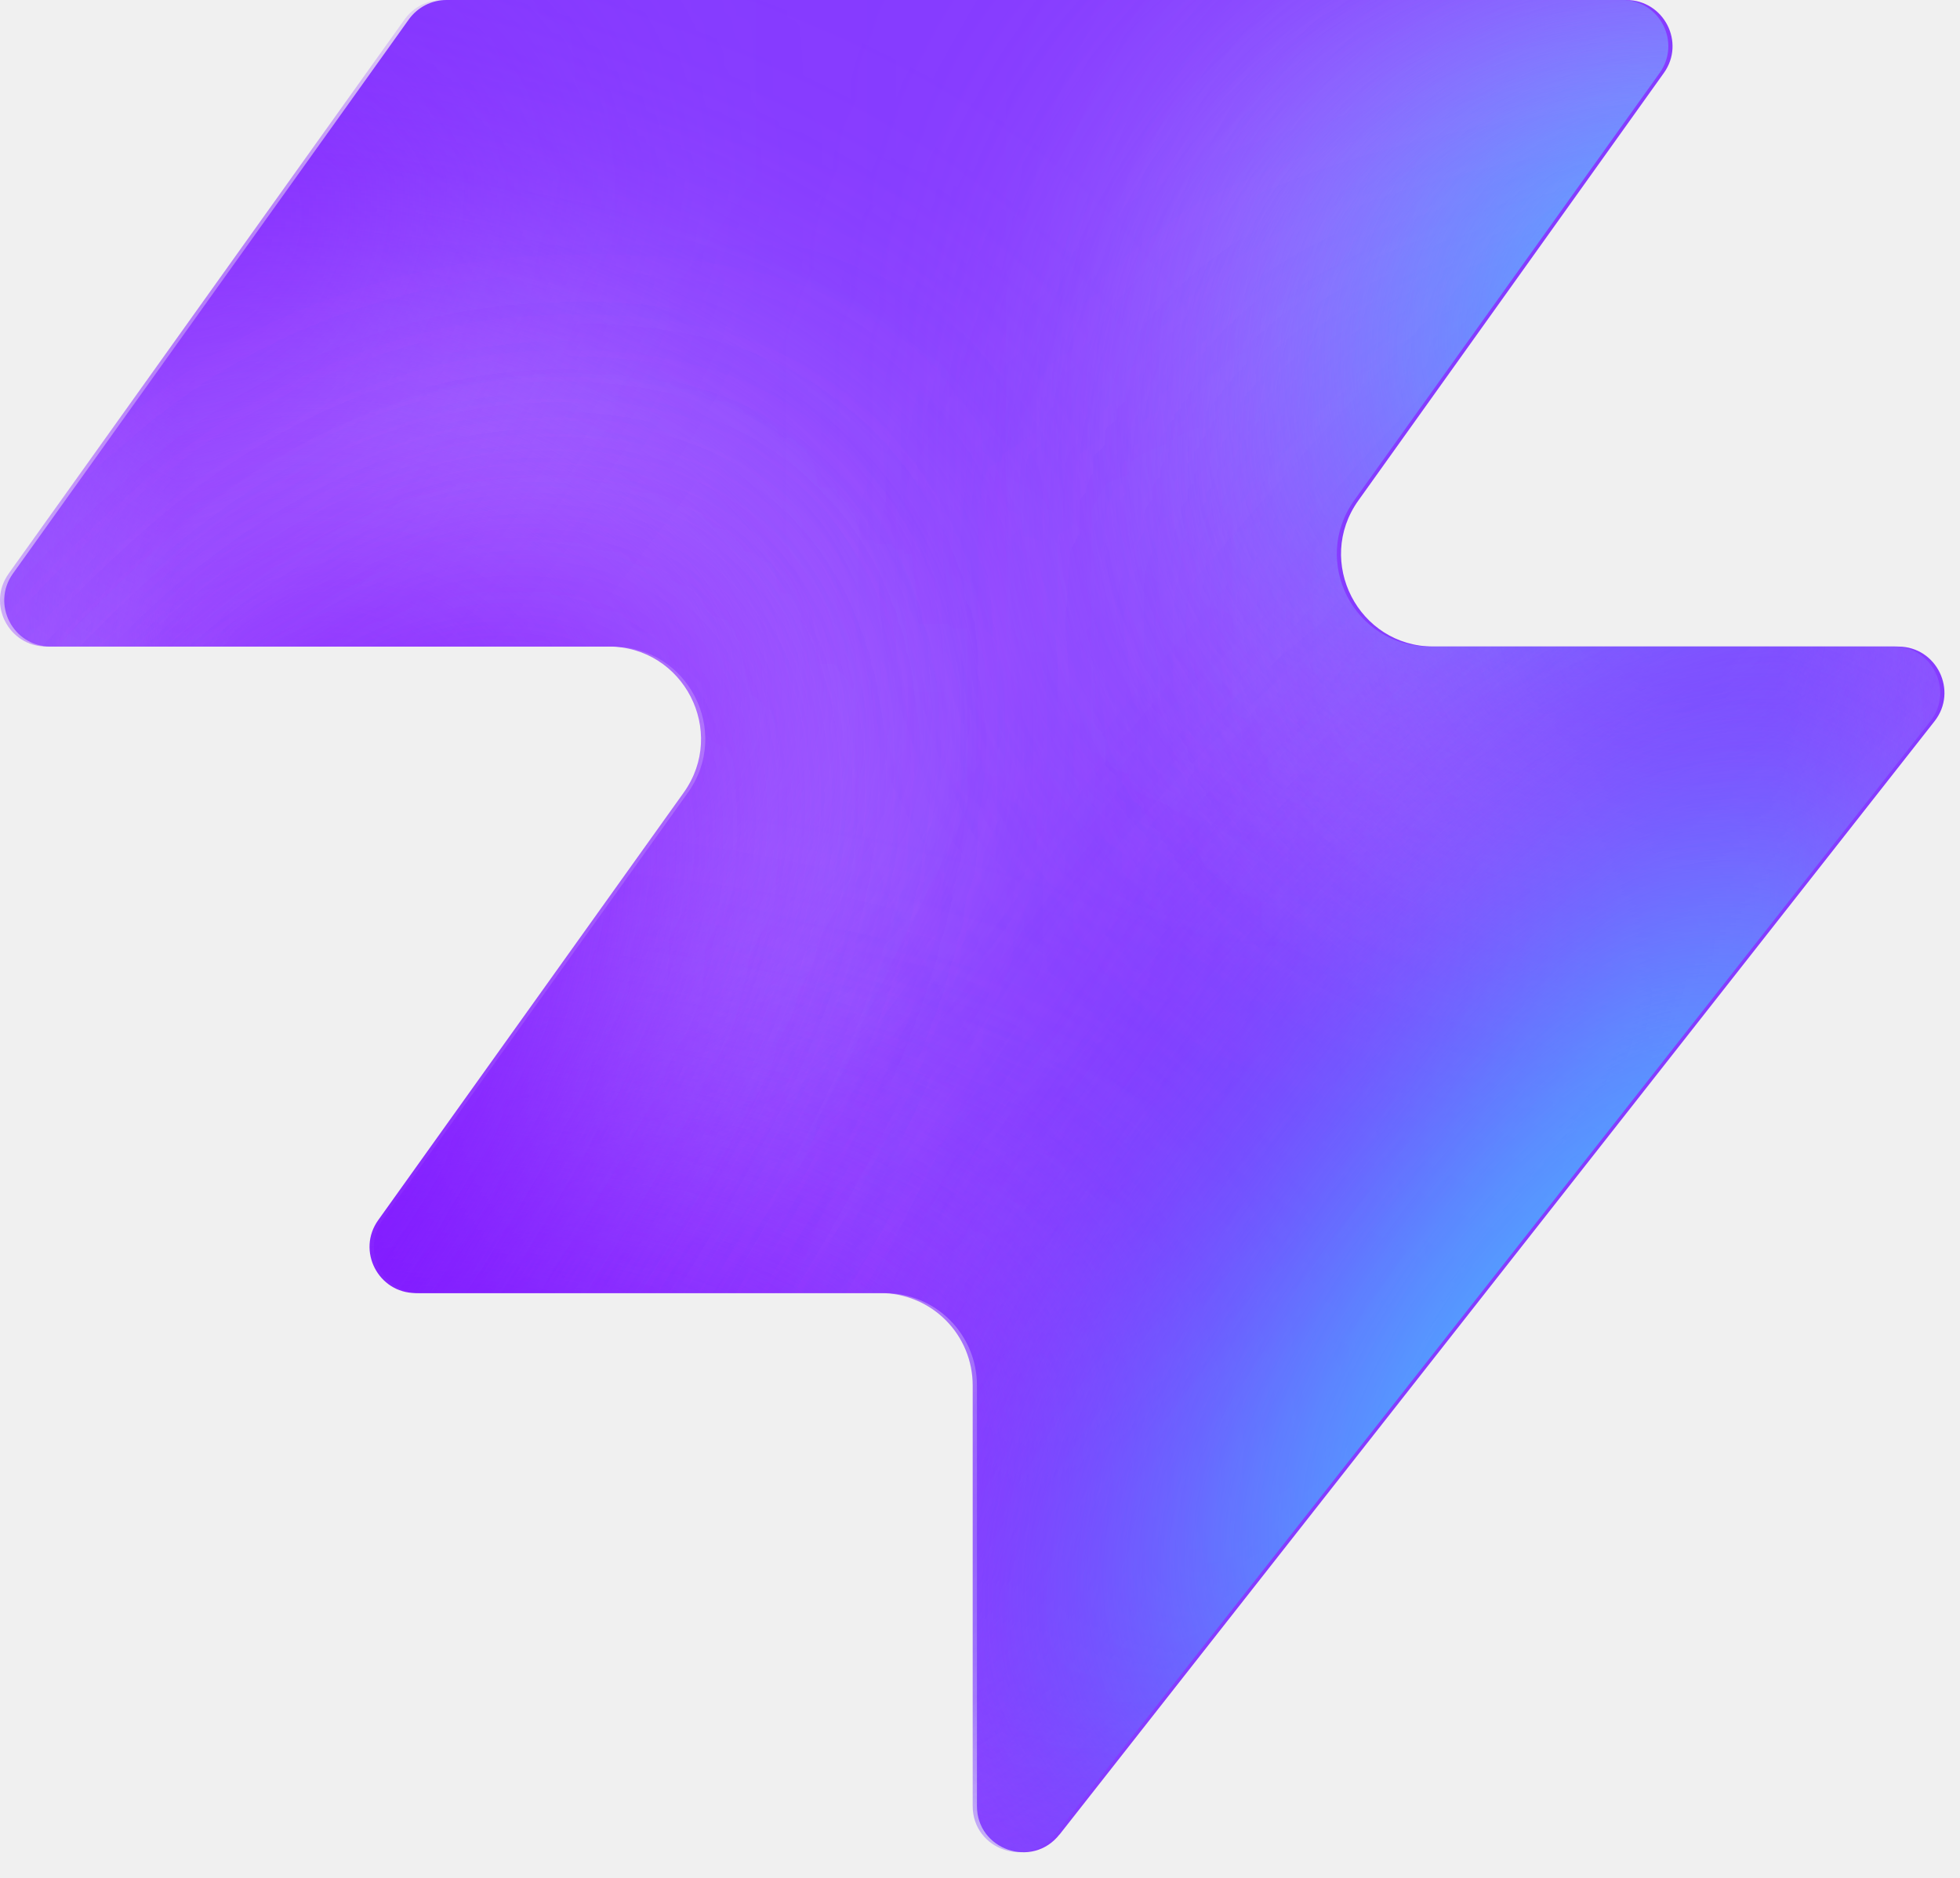
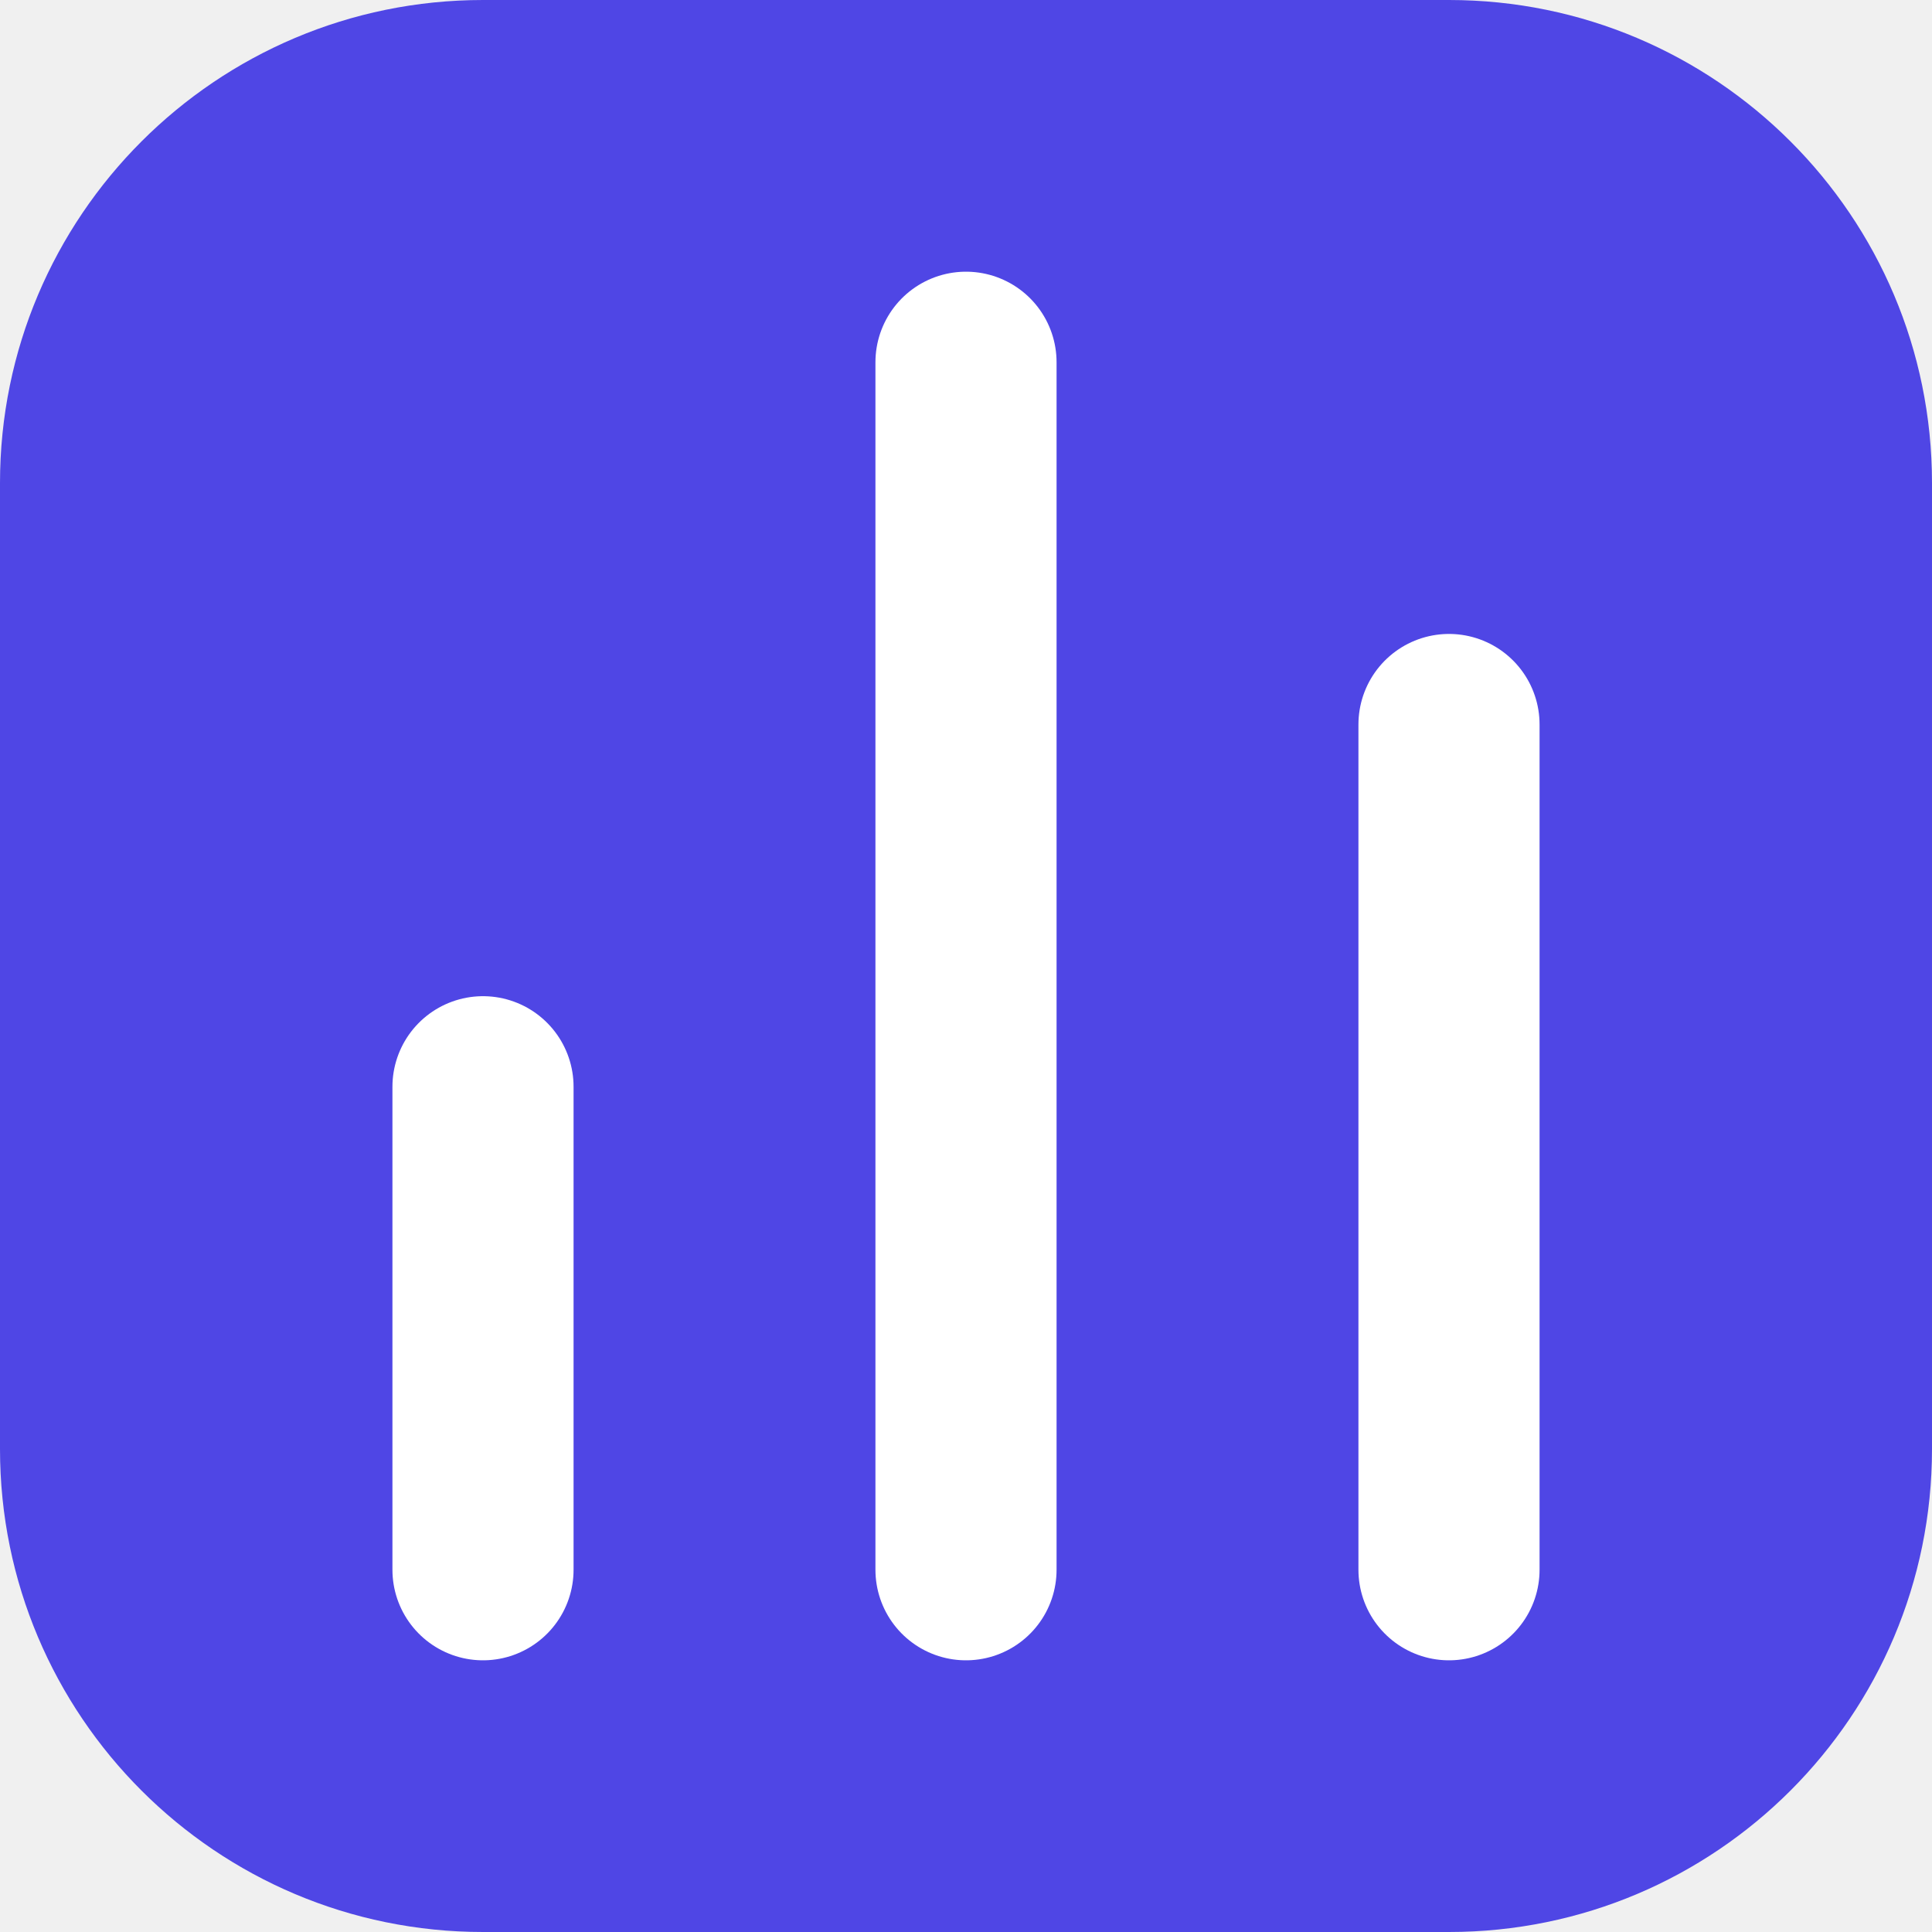
- <svg xmlns="http://www.w3.org/2000/svg" width="48" height="46" fill="none" viewBox="0 0 48 46">
-   <path fill="#863bff" d="M25.946 44.938c-.664.845-2.021.375-2.021-.698V33.937a2.26 2.26 0 0 0-2.262-2.262H10.287c-.92 0-1.456-1.04-.92-1.788l7.48-10.471c1.07-1.497 0-3.578-1.842-3.578H1.237c-.92 0-1.456-1.04-.92-1.788L10.013.474c.214-.297.556-.474.92-.474h28.894c.92 0 1.456 1.04.92 1.788l-7.48 10.471c-1.07 1.498 0 3.579 1.842 3.579h11.377c.943 0 1.473 1.088.89 1.83L25.947 44.94z" style="fill:#863bff;fill:color(display-p3 .525 .23 1);fill-opacity:1" />
-   <mask id="a" width="48" height="46" x="0" y="0" maskUnits="userSpaceOnUse" style="mask-type:alpha">
-     <path fill="#000" d="M25.842 44.938c-.664.844-2.021.375-2.021-.698V33.937a2.26 2.26 0 0 0-2.262-2.262H10.183c-.92 0-1.456-1.04-.92-1.788l7.48-10.471c1.07-1.498 0-3.579-1.842-3.579H1.133c-.92 0-1.456-1.04-.92-1.787L9.91.473c.214-.297.556-.474.92-.474h28.894c.92 0 1.456 1.04.92 1.788l-7.48 10.471c-1.07 1.498 0 3.578 1.842 3.578h11.377c.943 0 1.473 1.088.89 1.832L25.843 44.94z" style="fill:#000;fill-opacity:1" />
-   </mask>
-   <g mask="url(#a)">
-     <g filter="url(#b)">
-       <ellipse cx="5.508" cy="14.704" fill="#ede6ff" rx="5.508" ry="14.704" style="fill:#ede6ff;fill:color(display-p3 .927 .903 1);fill-opacity:1" transform="matrix(.00324 1 1 -.00324 -4.47 31.516)" />
-     </g>
-     <g filter="url(#c)">
-       <ellipse cx="10.399" cy="29.851" fill="#ede6ff" rx="10.399" ry="29.851" style="fill:#ede6ff;fill:color(display-p3 .927 .903 1);fill-opacity:1" transform="matrix(.00324 1 1 -.00324 -39.328 7.883)" />
-     </g>
-     <g filter="url(#d)">
-       <ellipse cx="5.508" cy="30.487" fill="#7e14ff" rx="5.508" ry="30.487" style="fill:#7e14ff;fill:color(display-p3 .492 .077 1);fill-opacity:1" transform="rotate(89.814 -25.913 -14.639)scale(1 -1)" />
-     </g>
-     <g filter="url(#e)">
-       <ellipse cx="5.508" cy="30.599" fill="#7e14ff" rx="5.508" ry="30.599" style="fill:#7e14ff;fill:color(display-p3 .492 .077 1);fill-opacity:1" transform="rotate(89.814 -32.644 -3.334)scale(1 -1)" />
-     </g>
-     <g filter="url(#f)">
-       <ellipse cx="5.508" cy="30.599" fill="#7e14ff" rx="5.508" ry="30.599" style="fill:#7e14ff;fill:color(display-p3 .492 .077 1);fill-opacity:1" transform="matrix(.00324 1 1 -.00324 -34.34 30.47)" />
-     </g>
-     <g filter="url(#g)">
-       <ellipse cx="14.072" cy="22.078" fill="#ede6ff" rx="14.072" ry="22.078" style="fill:#ede6ff;fill:color(display-p3 .927 .903 1);fill-opacity:1" transform="rotate(93.35 24.506 48.493)scale(-1 1)" />
-     </g>
-     <g filter="url(#h)">
-       <ellipse cx="3.47" cy="21.501" fill="#7e14ff" rx="3.47" ry="21.501" style="fill:#7e14ff;fill:color(display-p3 .492 .077 1);fill-opacity:1" transform="rotate(89.009 28.708 47.59)scale(-1 1)" />
-     </g>
-     <g filter="url(#i)">
-       <ellipse cx="3.47" cy="21.501" fill="#7e14ff" rx="3.47" ry="21.501" style="fill:#7e14ff;fill:color(display-p3 .492 .077 1);fill-opacity:1" transform="rotate(89.009 28.708 47.59)scale(-1 1)" />
-     </g>
-     <g filter="url(#j)">
-       <ellipse cx=".387" cy="8.972" fill="#7e14ff" rx="4.407" ry="29.108" style="fill:#7e14ff;fill:color(display-p3 .492 .077 1);fill-opacity:1" transform="rotate(39.51 .387 8.972)" />
-     </g>
-     <g filter="url(#k)">
-       <ellipse cx="47.523" cy="-6.092" fill="#7e14ff" rx="4.407" ry="29.108" style="fill:#7e14ff;fill:color(display-p3 .492 .077 1);fill-opacity:1" transform="rotate(37.892 47.523 -6.092)" />
-     </g>
-     <g filter="url(#l)">
-       <ellipse cx="41.412" cy="6.333" fill="#47bfff" rx="5.971" ry="9.665" style="fill:#47bfff;fill:color(display-p3 .28 .748 1);fill-opacity:1" transform="rotate(37.892 41.412 6.333)" />
-     </g>
-     <g filter="url(#m)">
-       <ellipse cx="-1.879" cy="38.332" fill="#7e14ff" rx="4.407" ry="29.108" style="fill:#7e14ff;fill:color(display-p3 .492 .077 1);fill-opacity:1" transform="rotate(37.892 -1.88 38.332)" />
-     </g>
-     <g filter="url(#n)">
-       <ellipse cx="-1.879" cy="38.332" fill="#7e14ff" rx="4.407" ry="29.108" style="fill:#7e14ff;fill:color(display-p3 .492 .077 1);fill-opacity:1" transform="rotate(37.892 -1.88 38.332)" />
-     </g>
-     <g filter="url(#o)">
-       <ellipse cx="35.651" cy="29.907" fill="#7e14ff" rx="4.407" ry="29.108" style="fill:#7e14ff;fill:color(display-p3 .492 .077 1);fill-opacity:1" transform="rotate(37.892 35.651 29.907)" />
-     </g>
-     <g filter="url(#p)">
-       <ellipse cx="38.418" cy="32.4" fill="#47bfff" rx="5.971" ry="15.297" style="fill:#47bfff;fill:color(display-p3 .28 .748 1);fill-opacity:1" transform="rotate(37.892 38.418 32.4)" />
-     </g>
-   </g>
-   <defs>
-     <filter id="b" width="60.045" height="41.654" x="-19.77" y="16.149" color-interpolation-filters="sRGB" filterUnits="userSpaceOnUse">
-       <feFlood flood-opacity="0" result="BackgroundImageFix" />
-       <feBlend in="SourceGraphic" in2="BackgroundImageFix" result="shape" />
-       <feGaussianBlur result="effect1_foregroundBlur_2002_17158" stdDeviation="7.659" />
-     </filter>
-     <filter id="c" width="90.34" height="51.437" x="-54.613" y="-7.533" color-interpolation-filters="sRGB" filterUnits="userSpaceOnUse">
-       <feFlood flood-opacity="0" result="BackgroundImageFix" />
-       <feBlend in="SourceGraphic" in2="BackgroundImageFix" result="shape" />
-       <feGaussianBlur result="effect1_foregroundBlur_2002_17158" stdDeviation="7.659" />
-     </filter>
-     <filter id="d" width="79.355" height="29.4" x="-49.64" y="2.03" color-interpolation-filters="sRGB" filterUnits="userSpaceOnUse">
-       <feFlood flood-opacity="0" result="BackgroundImageFix" />
-       <feBlend in="SourceGraphic" in2="BackgroundImageFix" result="shape" />
-       <feGaussianBlur result="effect1_foregroundBlur_2002_17158" stdDeviation="4.596" />
-     </filter>
-     <filter id="e" width="79.579" height="29.4" x="-45.045" y="20.029" color-interpolation-filters="sRGB" filterUnits="userSpaceOnUse">
-       <feFlood flood-opacity="0" result="BackgroundImageFix" />
-       <feBlend in="SourceGraphic" in2="BackgroundImageFix" result="shape" />
-       <feGaussianBlur result="effect1_foregroundBlur_2002_17158" stdDeviation="4.596" />
-     </filter>
-     <filter id="f" width="79.579" height="29.4" x="-43.513" y="21.178" color-interpolation-filters="sRGB" filterUnits="userSpaceOnUse">
-       <feFlood flood-opacity="0" result="BackgroundImageFix" />
-       <feBlend in="SourceGraphic" in2="BackgroundImageFix" result="shape" />
-       <feGaussianBlur result="effect1_foregroundBlur_2002_17158" stdDeviation="4.596" />
-     </filter>
-     <filter id="g" width="74.749" height="58.852" x="15.756" y="-17.901" color-interpolation-filters="sRGB" filterUnits="userSpaceOnUse">
-       <feFlood flood-opacity="0" result="BackgroundImageFix" />
-       <feBlend in="SourceGraphic" in2="BackgroundImageFix" result="shape" />
-       <feGaussianBlur result="effect1_foregroundBlur_2002_17158" stdDeviation="7.659" />
-     </filter>
-     <filter id="h" width="61.377" height="25.362" x="23.548" y="2.284" color-interpolation-filters="sRGB" filterUnits="userSpaceOnUse">
-       <feFlood flood-opacity="0" result="BackgroundImageFix" />
-       <feBlend in="SourceGraphic" in2="BackgroundImageFix" result="shape" />
-       <feGaussianBlur result="effect1_foregroundBlur_2002_17158" stdDeviation="4.596" />
-     </filter>
-     <filter id="i" width="61.377" height="25.362" x="23.548" y="2.284" color-interpolation-filters="sRGB" filterUnits="userSpaceOnUse">
-       <feFlood flood-opacity="0" result="BackgroundImageFix" />
-       <feBlend in="SourceGraphic" in2="BackgroundImageFix" result="shape" />
-       <feGaussianBlur result="effect1_foregroundBlur_2002_17158" stdDeviation="4.596" />
-     </filter>
-     <filter id="j" width="56.045" height="63.649" x="-27.636" y="-22.853" color-interpolation-filters="sRGB" filterUnits="userSpaceOnUse">
-       <feFlood flood-opacity="0" result="BackgroundImageFix" />
-       <feBlend in="SourceGraphic" in2="BackgroundImageFix" result="shape" />
-       <feGaussianBlur result="effect1_foregroundBlur_2002_17158" stdDeviation="4.596" />
-     </filter>
-     <filter id="k" width="54.814" height="64.646" x="20.116" y="-38.415" color-interpolation-filters="sRGB" filterUnits="userSpaceOnUse">
-       <feFlood flood-opacity="0" result="BackgroundImageFix" />
-       <feBlend in="SourceGraphic" in2="BackgroundImageFix" result="shape" />
-       <feGaussianBlur result="effect1_foregroundBlur_2002_17158" stdDeviation="4.596" />
-     </filter>
-     <filter id="l" width="33.541" height="35.313" x="24.641" y="-11.323" color-interpolation-filters="sRGB" filterUnits="userSpaceOnUse">
-       <feFlood flood-opacity="0" result="BackgroundImageFix" />
-       <feBlend in="SourceGraphic" in2="BackgroundImageFix" result="shape" />
-       <feGaussianBlur result="effect1_foregroundBlur_2002_17158" stdDeviation="4.596" />
-     </filter>
-     <filter id="m" width="54.814" height="64.646" x="-29.286" y="6.009" color-interpolation-filters="sRGB" filterUnits="userSpaceOnUse">
-       <feFlood flood-opacity="0" result="BackgroundImageFix" />
-       <feBlend in="SourceGraphic" in2="BackgroundImageFix" result="shape" />
-       <feGaussianBlur result="effect1_foregroundBlur_2002_17158" stdDeviation="4.596" />
-     </filter>
-     <filter id="n" width="54.814" height="64.646" x="-29.286" y="6.009" color-interpolation-filters="sRGB" filterUnits="userSpaceOnUse">
-       <feFlood flood-opacity="0" result="BackgroundImageFix" />
-       <feBlend in="SourceGraphic" in2="BackgroundImageFix" result="shape" />
-       <feGaussianBlur result="effect1_foregroundBlur_2002_17158" stdDeviation="4.596" />
-     </filter>
-     <filter id="o" width="54.814" height="64.646" x="8.244" y="-2.416" color-interpolation-filters="sRGB" filterUnits="userSpaceOnUse">
-       <feFlood flood-opacity="0" result="BackgroundImageFix" />
-       <feBlend in="SourceGraphic" in2="BackgroundImageFix" result="shape" />
-       <feGaussianBlur result="effect1_foregroundBlur_2002_17158" stdDeviation="4.596" />
-     </filter>
-     <filter id="p" width="39.409" height="43.623" x="18.713" y="10.588" color-interpolation-filters="sRGB" filterUnits="userSpaceOnUse">
-       <feFlood flood-opacity="0" result="BackgroundImageFix" />
-       <feBlend in="SourceGraphic" in2="BackgroundImageFix" result="shape" />
-       <feGaussianBlur result="effect1_foregroundBlur_2002_17158" stdDeviation="4.596" />
-     </filter>
-   </defs>
+ <svg xmlns="http://www.w3.org/2000/svg" viewBox="0 0 64 64">
+   <rect width="64" height="64" rx="16" fill="#4f46e5" />
+   <path d="M48 52L48 24M32 52L32 12M16 52L16 36" stroke="white" stroke-width="6" stroke-linecap="round" stroke-linejoin="round" />
</svg>
